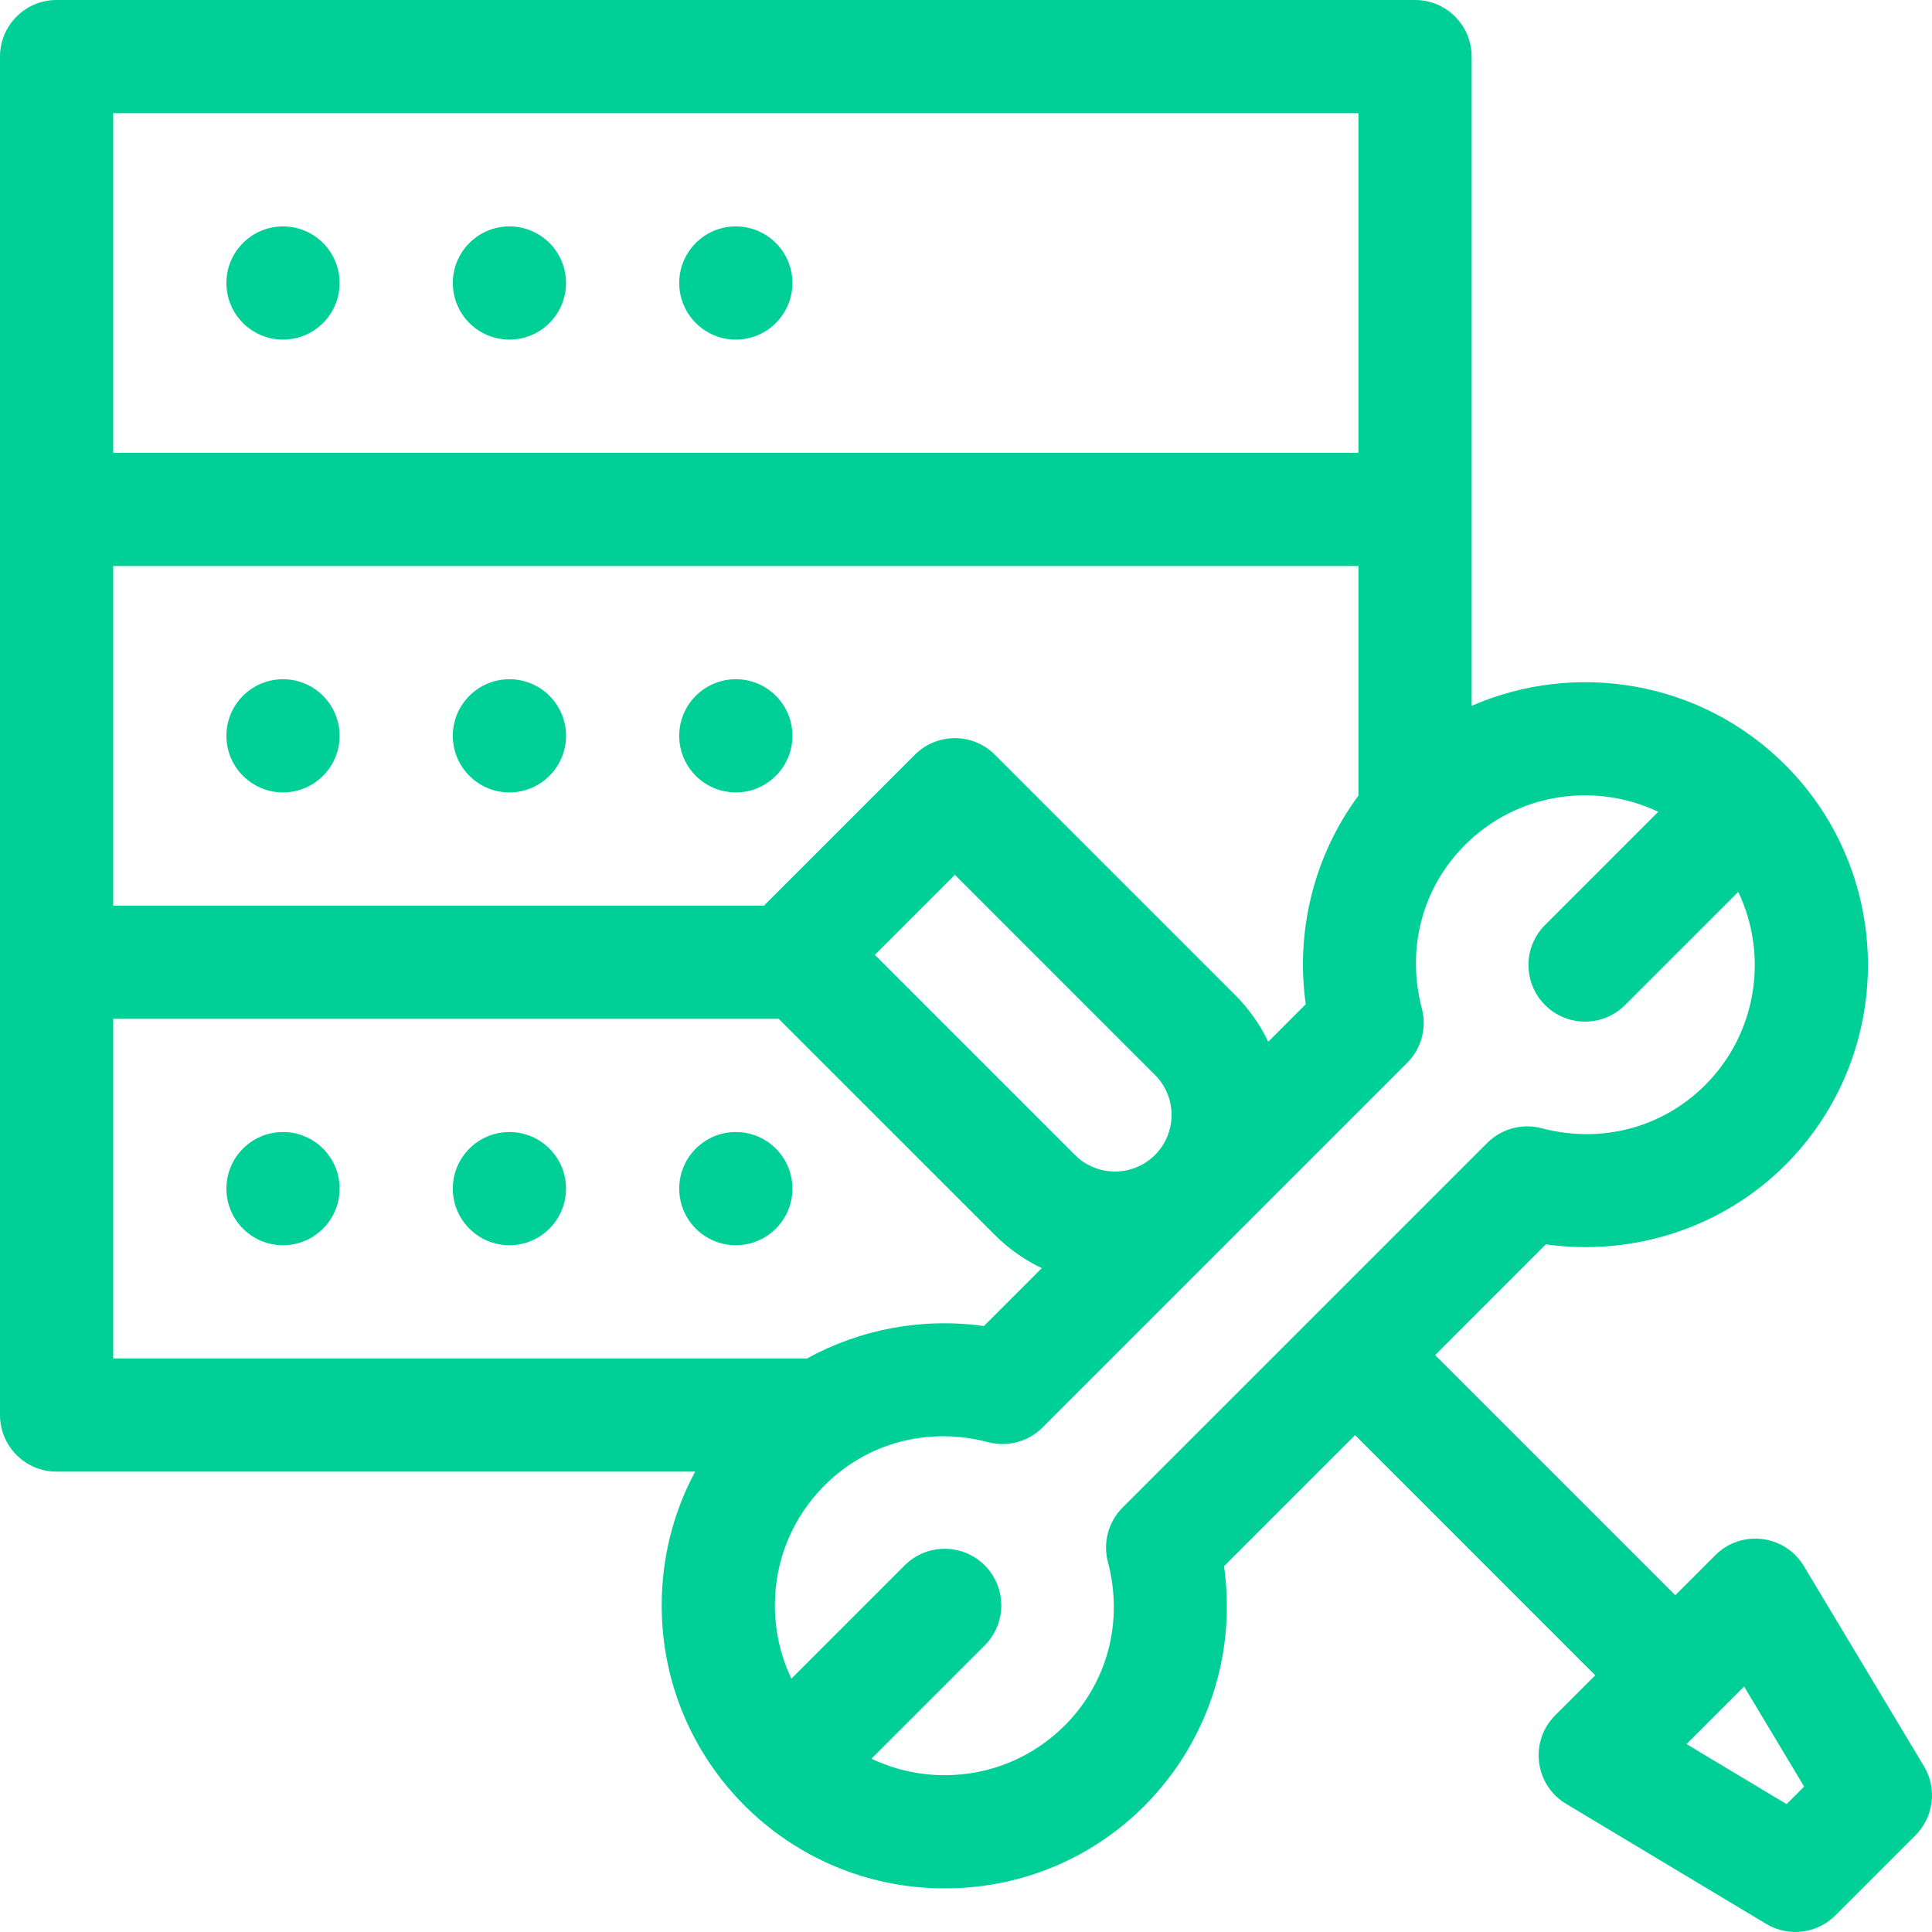
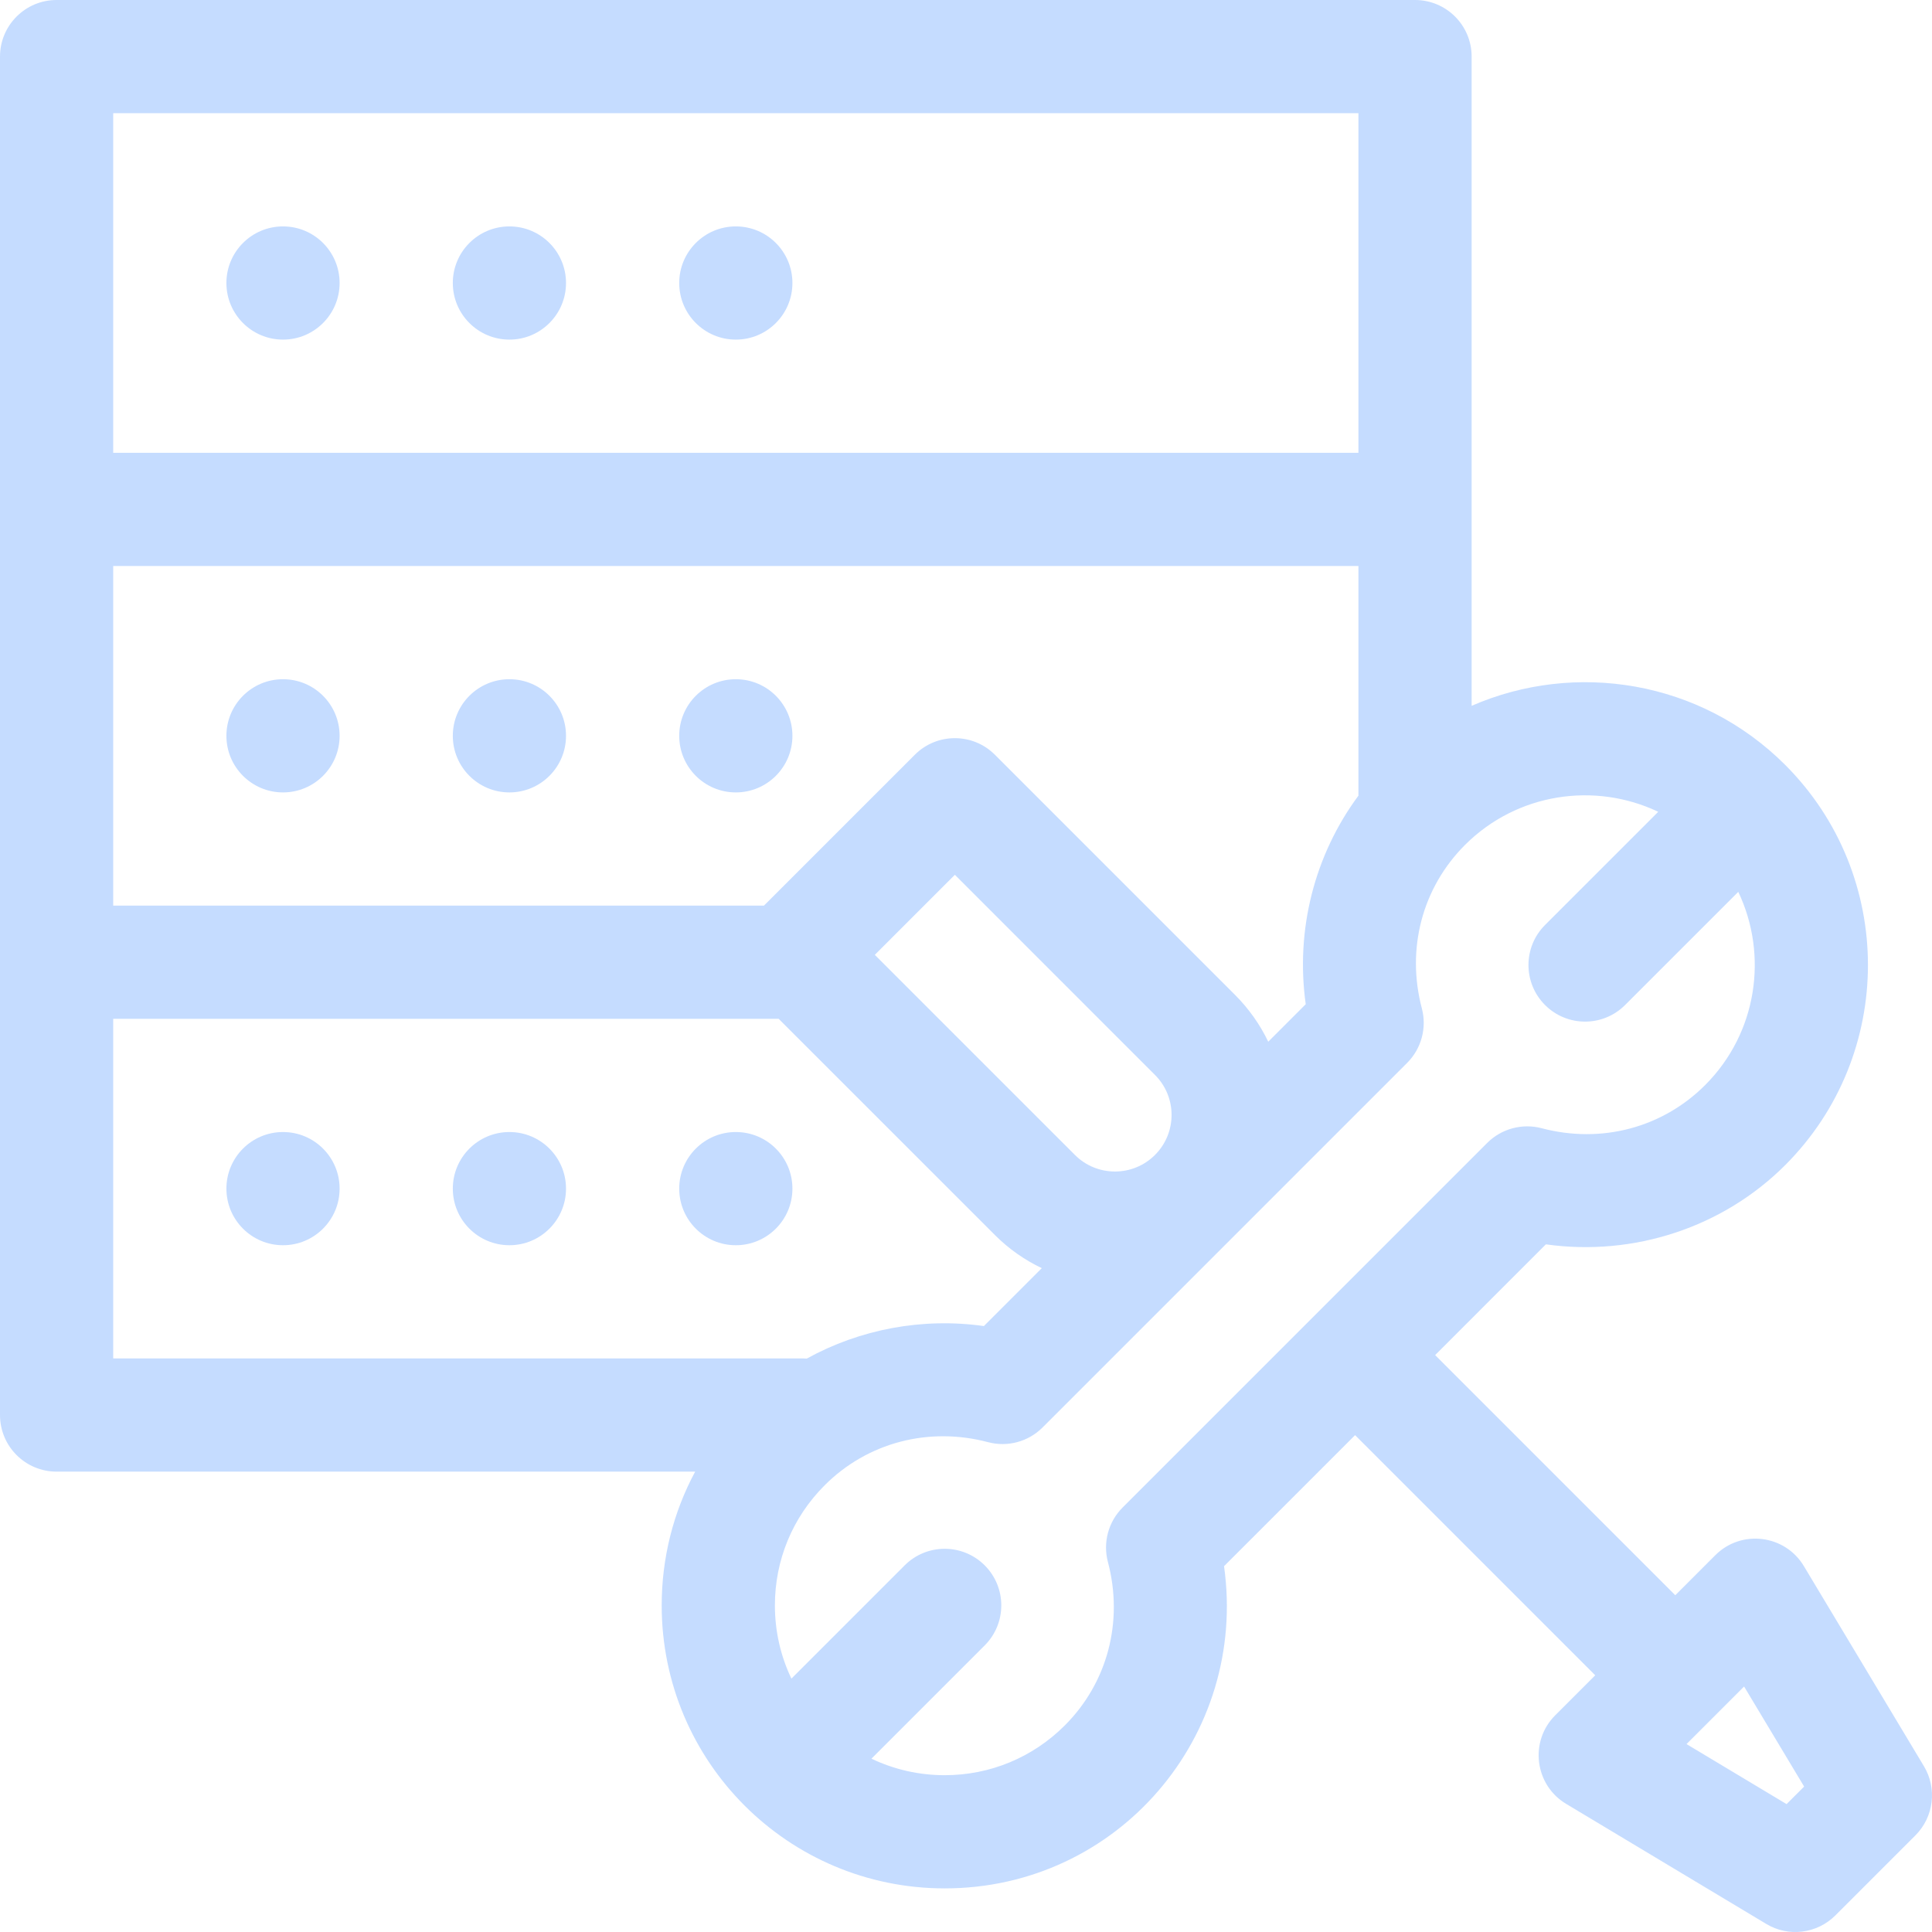
- <svg xmlns="http://www.w3.org/2000/svg" style="fill:#00d097;" height="512pt" viewBox="0 0 512 512.001" width="512pt">
+ <svg xmlns="http://www.w3.org/2000/svg" style="fill:#c5dcff;" height="512pt" viewBox="0 0 512 512.001" width="512pt">
  <path d="m90 75c0 8.281-6.715 15-15 15-8.281 0-15-6.719-15-15 0-8.285 6.719-15 15-15 8.285 0 15 6.715 15 15zm0 0" />
  <path d="m150 75c0 8.281-6.715 15-15 15-8.281 0-15-6.719-15-15 0-8.285 6.719-15 15-15 8.285 0 15 6.715 15 15zm0 0" />
  <path d="m210 75c0 8.281-6.715 15-15 15-8.281 0-15-6.719-15-15 0-8.285 6.719-15 15-15 8.285 0 15 6.715 15 15zm0 0" />
  <path d="m509.863 468.066-31.82-53.031c-5.02-8.371-16.578-9.777-23.469-2.891l-10.605 10.609-63.641-63.641 29.344-29.348c23.281 3.277 46.914-4.484 63.422-20.992 29.242-29.242 29.242-76.824 0-106.066-22.43-22.426-55.637-27.633-83.094-15.656 0-17.801 0-156.914 0-172.051 0-8.285-6.715-15-15-15h-360c-8.285 0-15 6.715-15 15v360c0 8.285 6.715 15 15 15h169.223c-5.789 10.77-8.867 22.871-8.867 35.445 0 41.449 33.543 75 75 75 45.875 0 80.352-40.395 74.027-85.387l34.73-34.73 63.641 63.641-10.605 10.605c-6.906 6.902-5.465 18.457 2.887 23.469l53.035 31.82c5.961 3.578 13.508 2.559 18.324-2.258l21.211-21.211c4.867-4.871 5.797-12.426 2.258-18.328zm-163.828-201.941-9.938 9.941c-2.18-4.547-5.133-8.742-8.805-12.414l-63.637-63.637c-5.855-5.859-15.355-5.859-21.215 0l-39.984 39.984h-172.457v-90h330v60.859c-11.66 15.719-16.723 35.664-13.965 55.266zm-61.168 39.953-53.031-53.031 21.215-21.215 53.031 53.035c5.863 5.863 5.863 15.348 0 21.211-5.852 5.852-15.367 5.848-21.215 0zm-254.867-276.078h330v90h-330zm0 240h176.359l57.297 57.293c3.715 3.719 7.934 6.641 12.43 8.781l-15.344 15.344c-16.289-2.289-32.805.824-46.941 8.625-.281-.02-.559-.043-.84-.043h-182.961zm267.504 129.508c-3.777 3.777-5.262 9.277-3.895 14.438 4.172 15.793-.102 31.988-11.434 43.32-8.5 8.496-19.801 13.18-31.82 13.18-6.832 0-13.426-1.516-19.41-4.379l30.016-30.016c5.855-5.859 5.855-15.355 0-21.211-5.859-5.859-15.355-5.859-21.215 0l-30.012 30.012c-2.867-5.98-4.379-12.578-4.379-19.406 0-12.02 4.68-23.32 13.18-31.82 11.367-11.367 27.57-15.594 43.316-11.434 5.164 1.367 10.66-.117 14.438-3.895l96.621-96.621c3.777-3.777 5.258-9.277 3.895-14.438-4.172-15.793.102-31.988 11.434-43.32 13.828-13.824 34.484-16.746 51.211-8.781l-29.996 29.996c-5.859 5.859-5.859 15.355 0 21.211 5.855 5.859 15.355 5.859 21.211 0l29.996-29.992c7.969 16.723 5.047 37.379-8.781 51.207-11.332 11.332-27.523 15.605-43.316 11.434-5.156-1.363-10.66.121-14.438 3.895zm175.957 78.602-26.516-15.91 15.258-15.258 15.91 26.52zm0 0" />
  <path d="m90 195c0 8.281-6.715 15-15 15-8.281 0-15-6.719-15-15 0-8.285 6.719-15 15-15 8.285 0 15 6.715 15 15zm0 0" />
  <path d="m150 195c0 8.281-6.715 15-15 15-8.281 0-15-6.719-15-15 0-8.285 6.719-15 15-15 8.285 0 15 6.715 15 15zm0 0" />
  <path d="m210 195c0 8.281-6.715 15-15 15-8.281 0-15-6.719-15-15 0-8.285 6.719-15 15-15 8.285 0 15 6.715 15 15zm0 0" />
  <path d="m90 315c0 8.281-6.715 15-15 15-8.281 0-15-6.719-15-15 0-8.285 6.719-15 15-15 8.285 0 15 6.715 15 15zm0 0" />
  <path d="m150 315c0 8.281-6.715 15-15 15-8.281 0-15-6.719-15-15 0-8.285 6.719-15 15-15 8.285 0 15 6.715 15 15zm0 0" />
  <path d="m210 315c0 8.281-6.715 15-15 15-8.281 0-15-6.719-15-15 0-8.285 6.719-15 15-15 8.285 0 15 6.715 15 15zm0 0" />
</svg>
